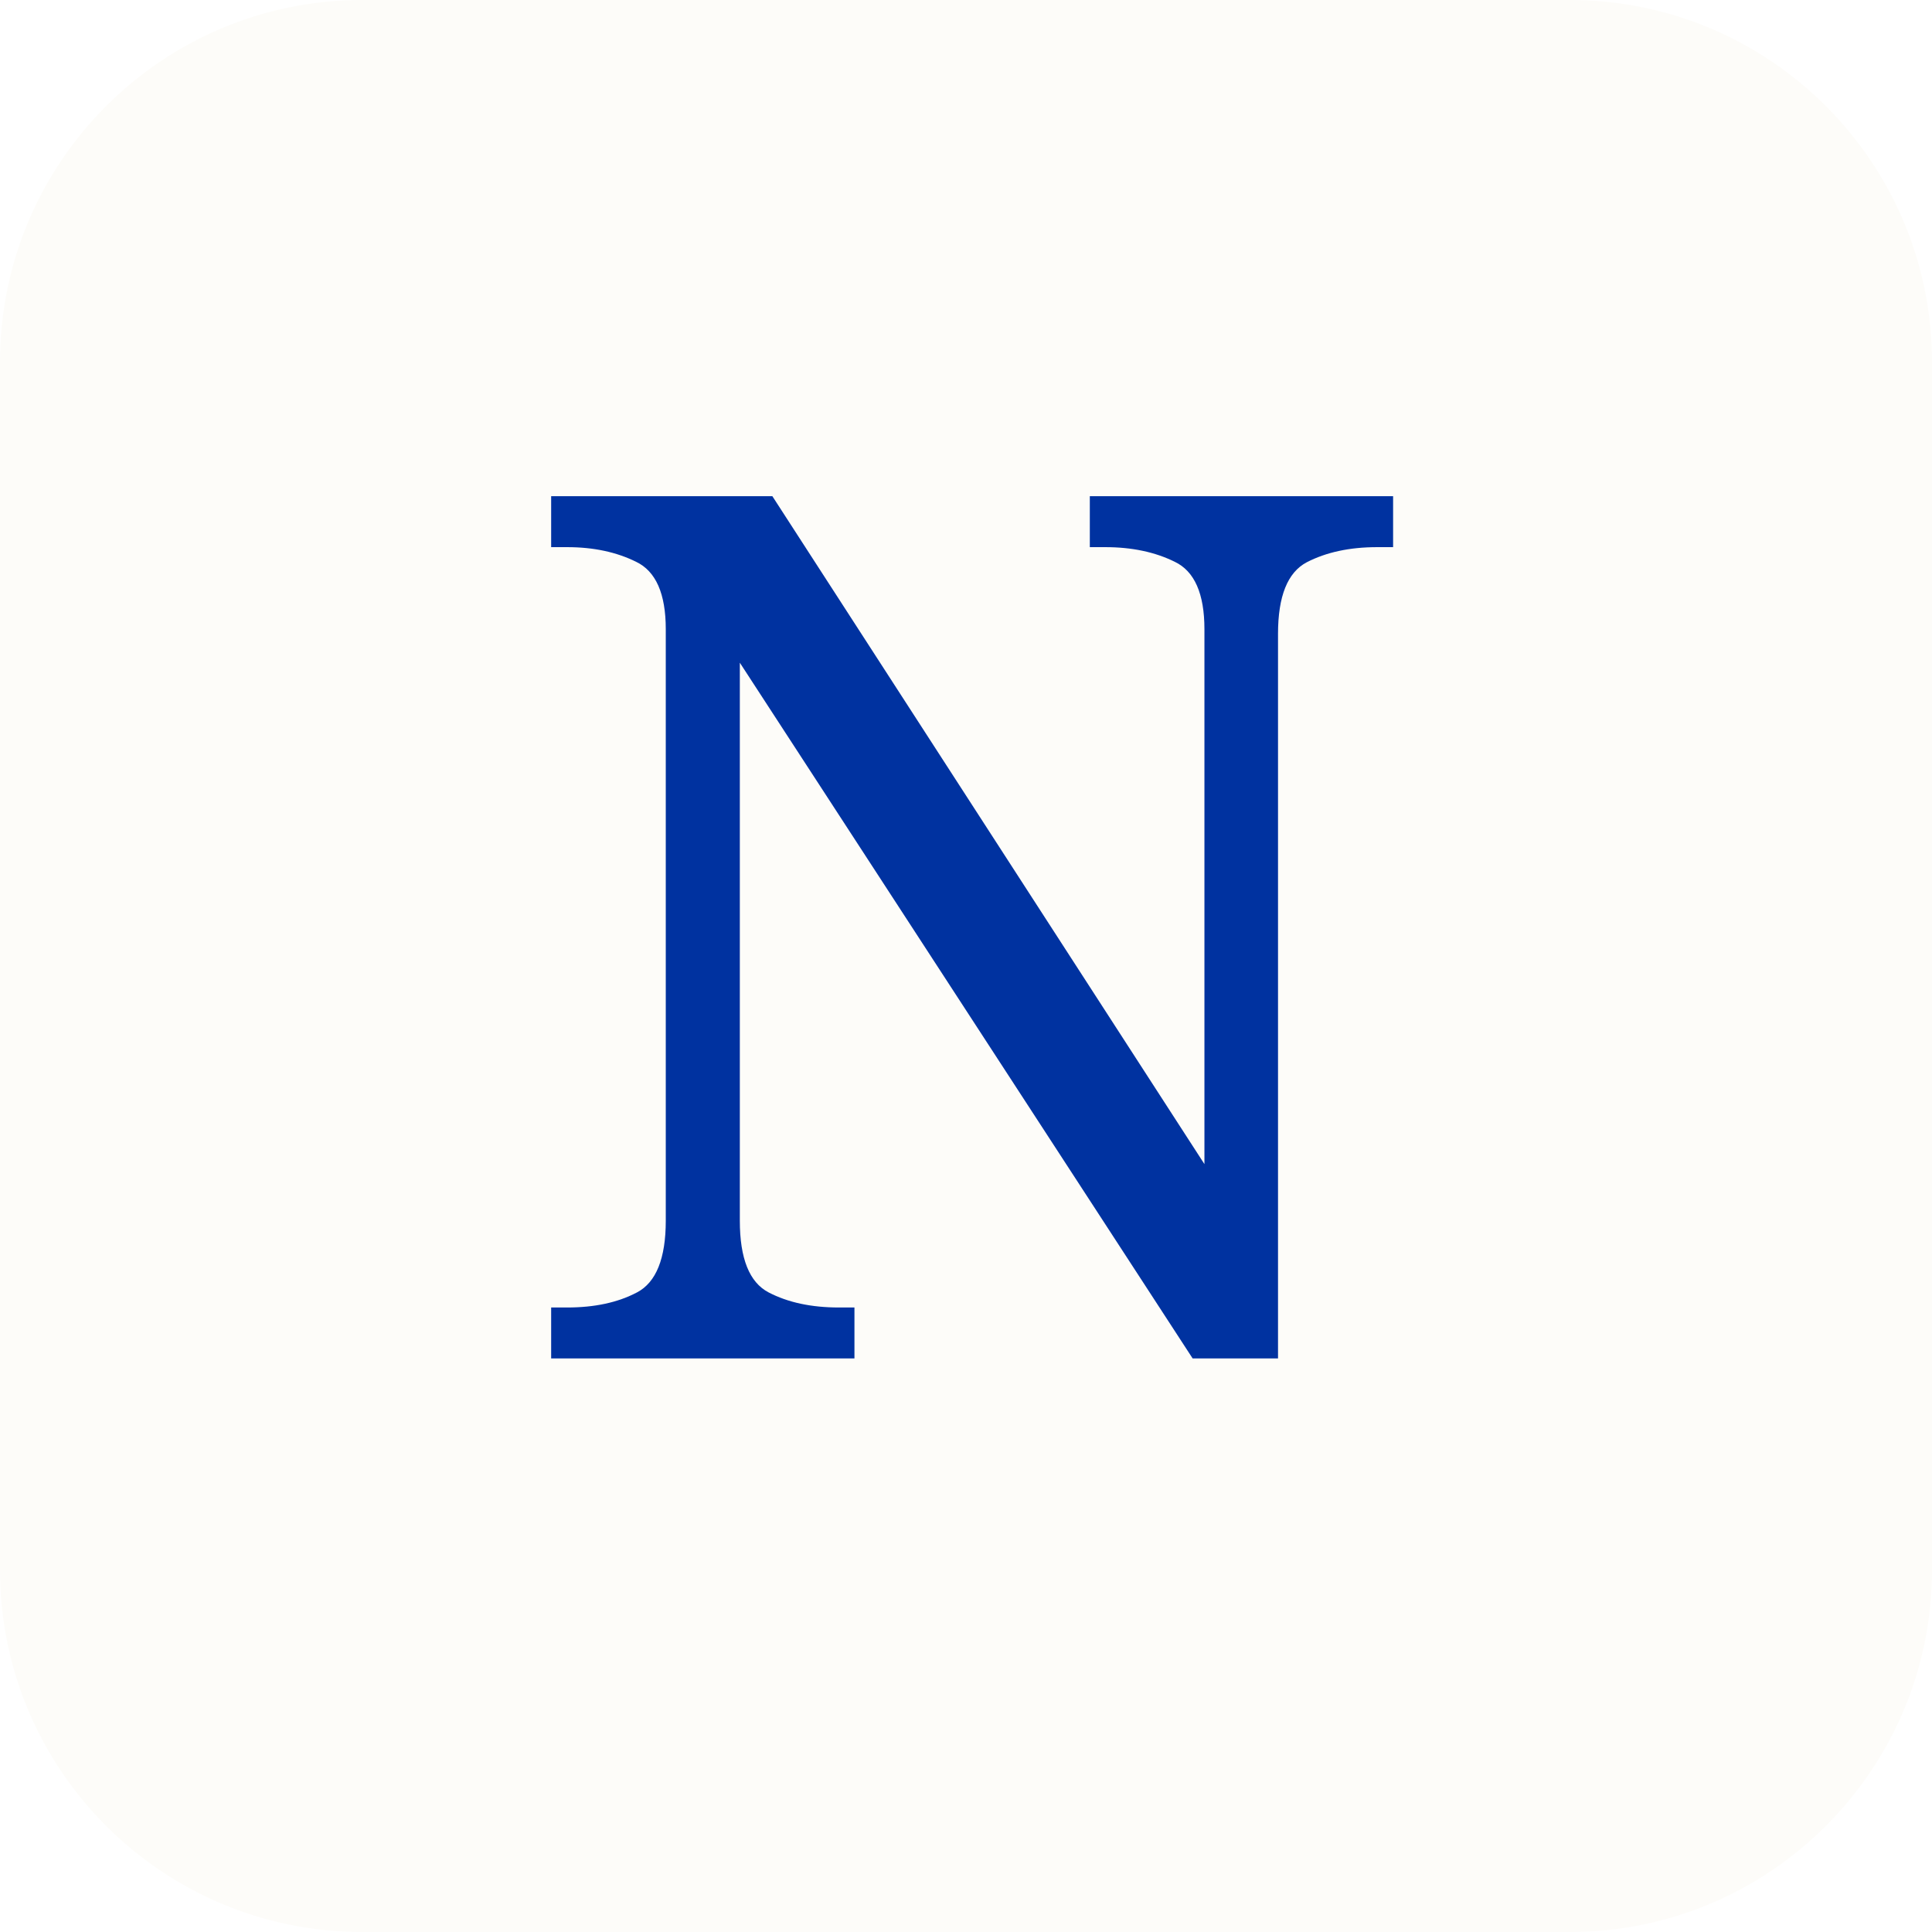
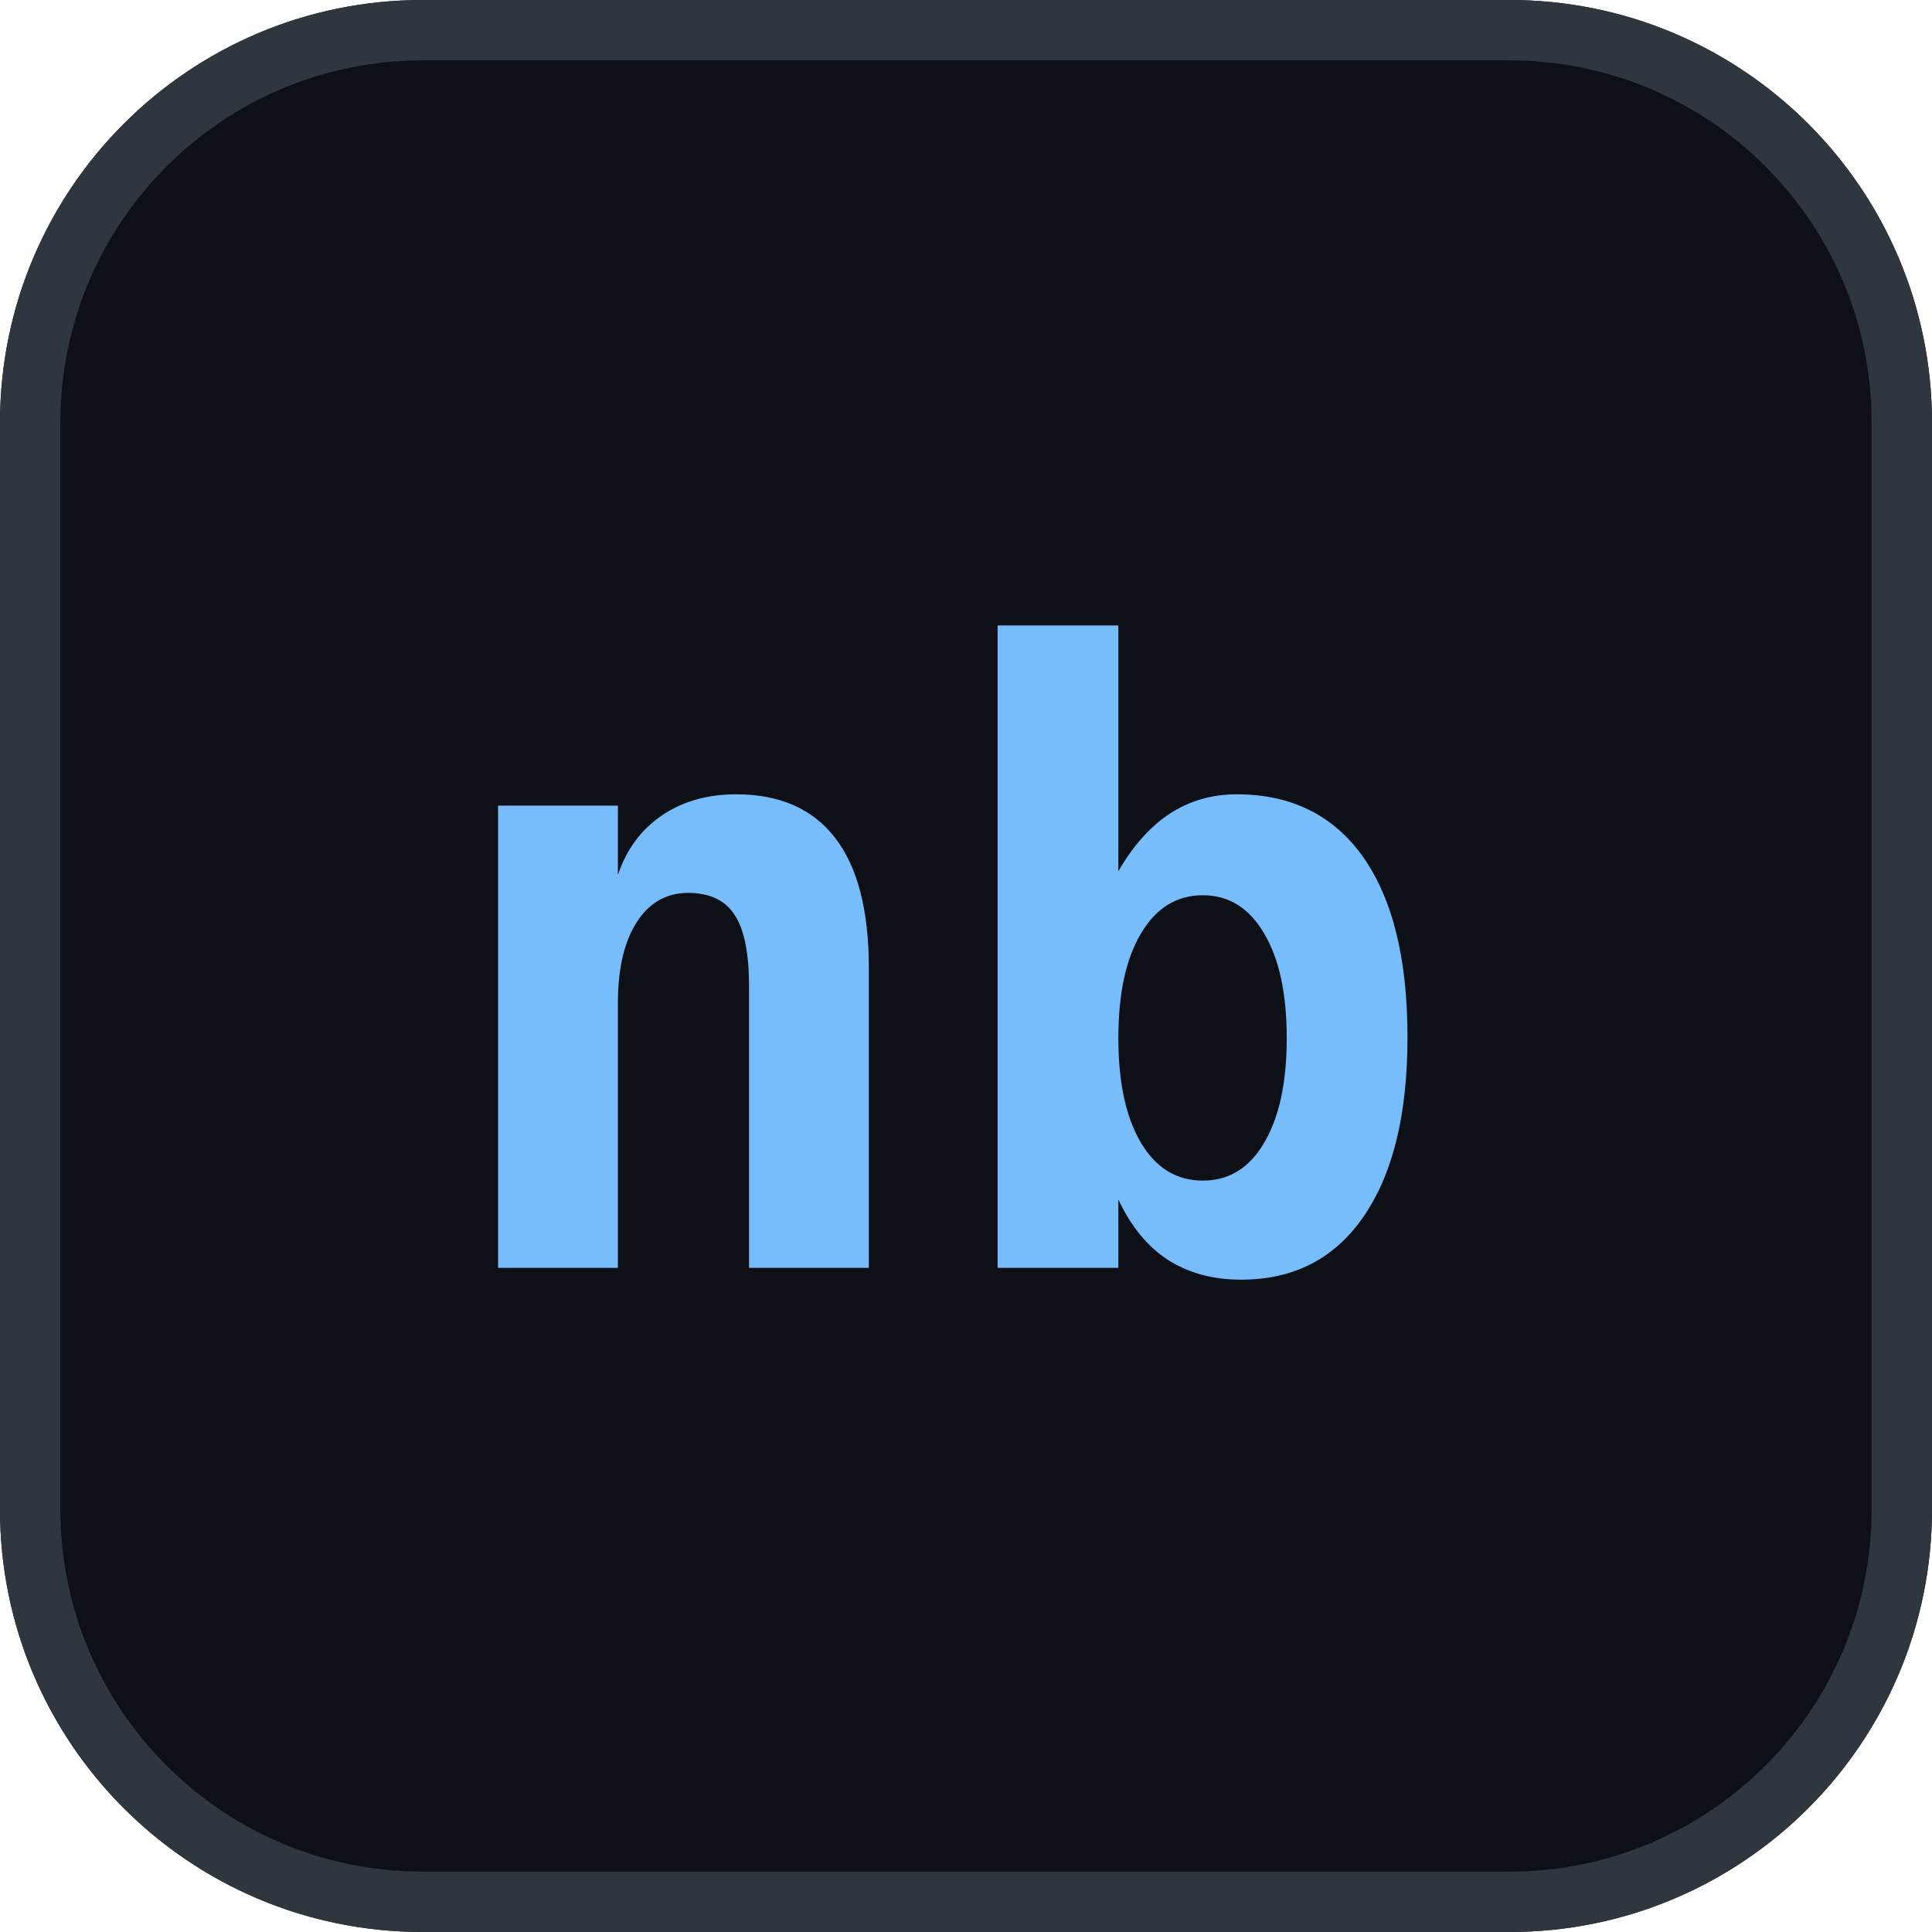
<svg xmlns="http://www.w3.org/2000/svg" viewBox="0 0 64 64">
-   <rect width="64" height="64" rx="12" fill="#fdfcf9" />
-   <text x="32" y="45" text-anchor="middle" font-family="Georgia,serif" font-size="40" fill="#0032a0">N</text>
+   <rect width="64" height="64" rx="14" fill="#0d1117" />
+   <rect x="1" y="1" width="62" height="62" rx="13" fill="none" stroke="#30363d" stroke-width="2" />
+   <text x="31" y="42" text-anchor="middle" font-family="ui-monospace,SFMono-Regular,Menlo,Consolas,monospace" font-weight="700" font-size="28" fill="#77bdfb">nb</text>
</svg>
